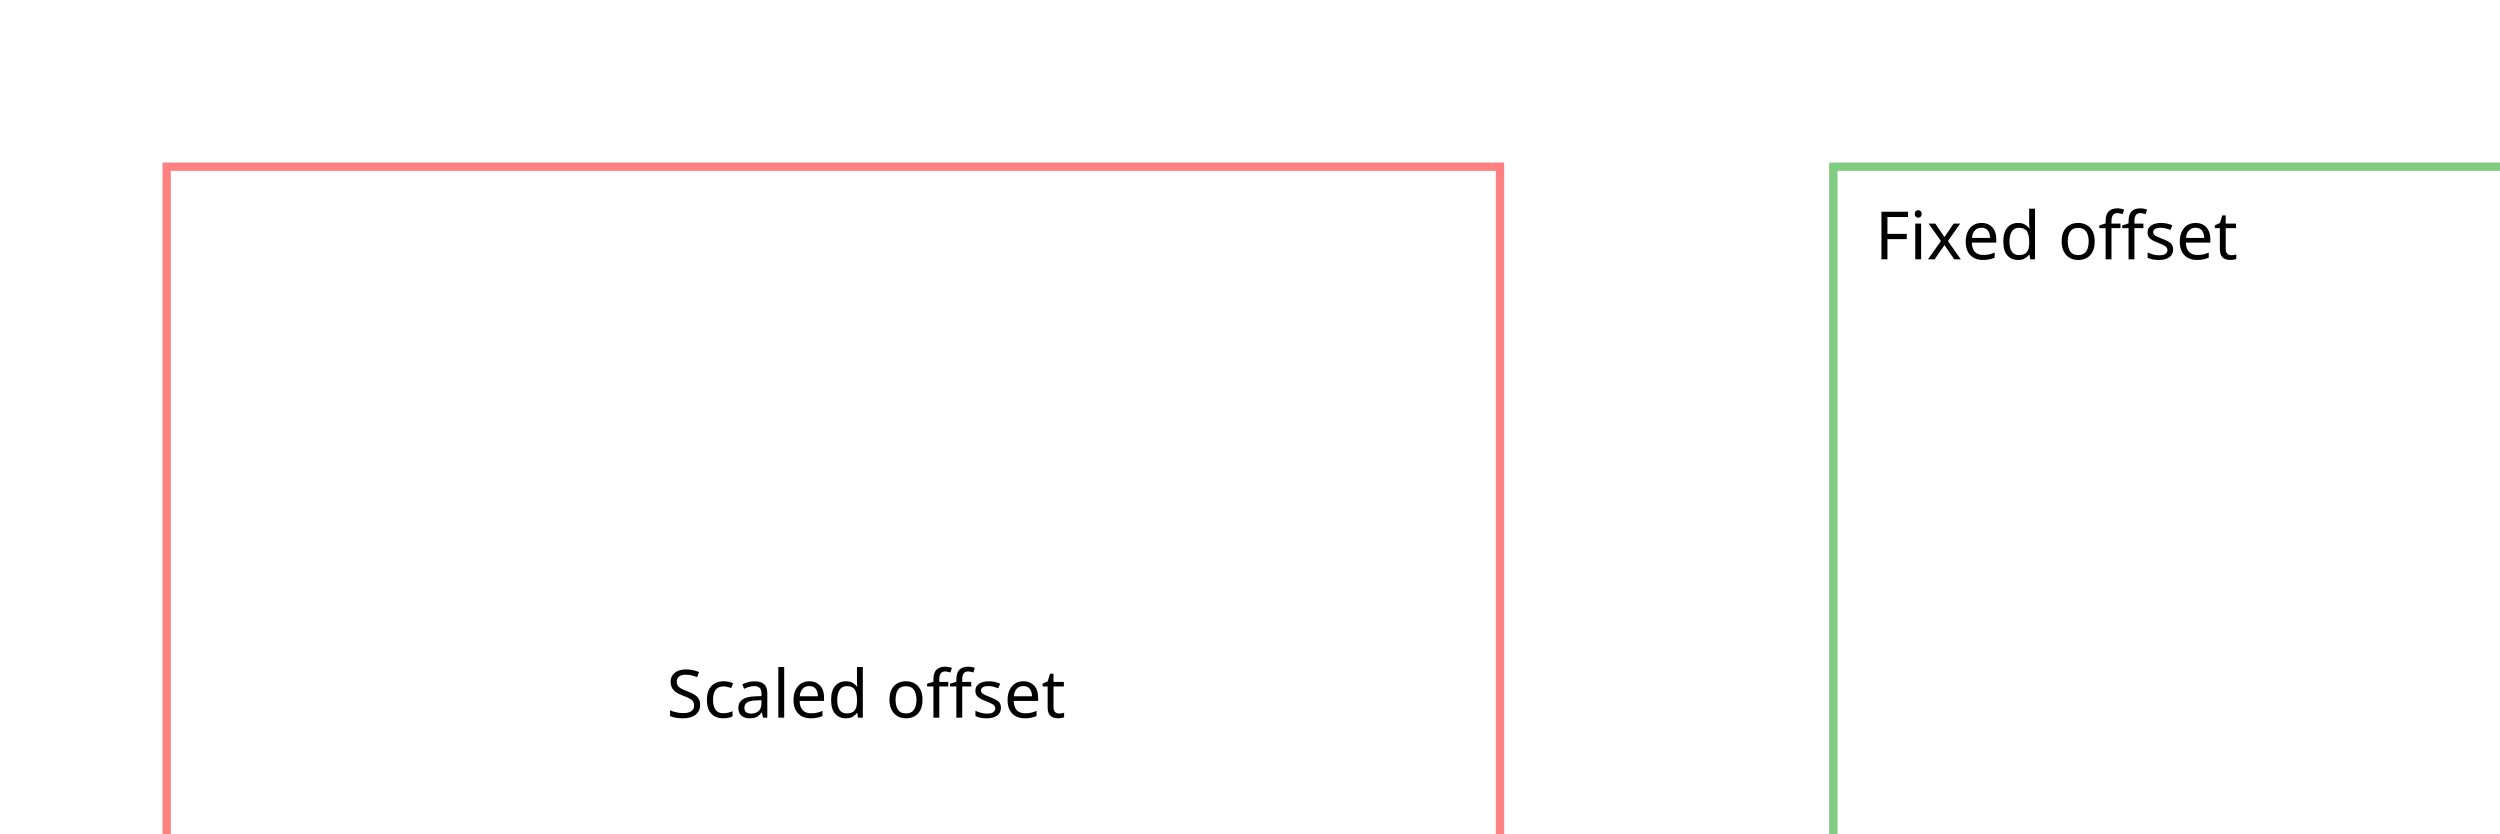
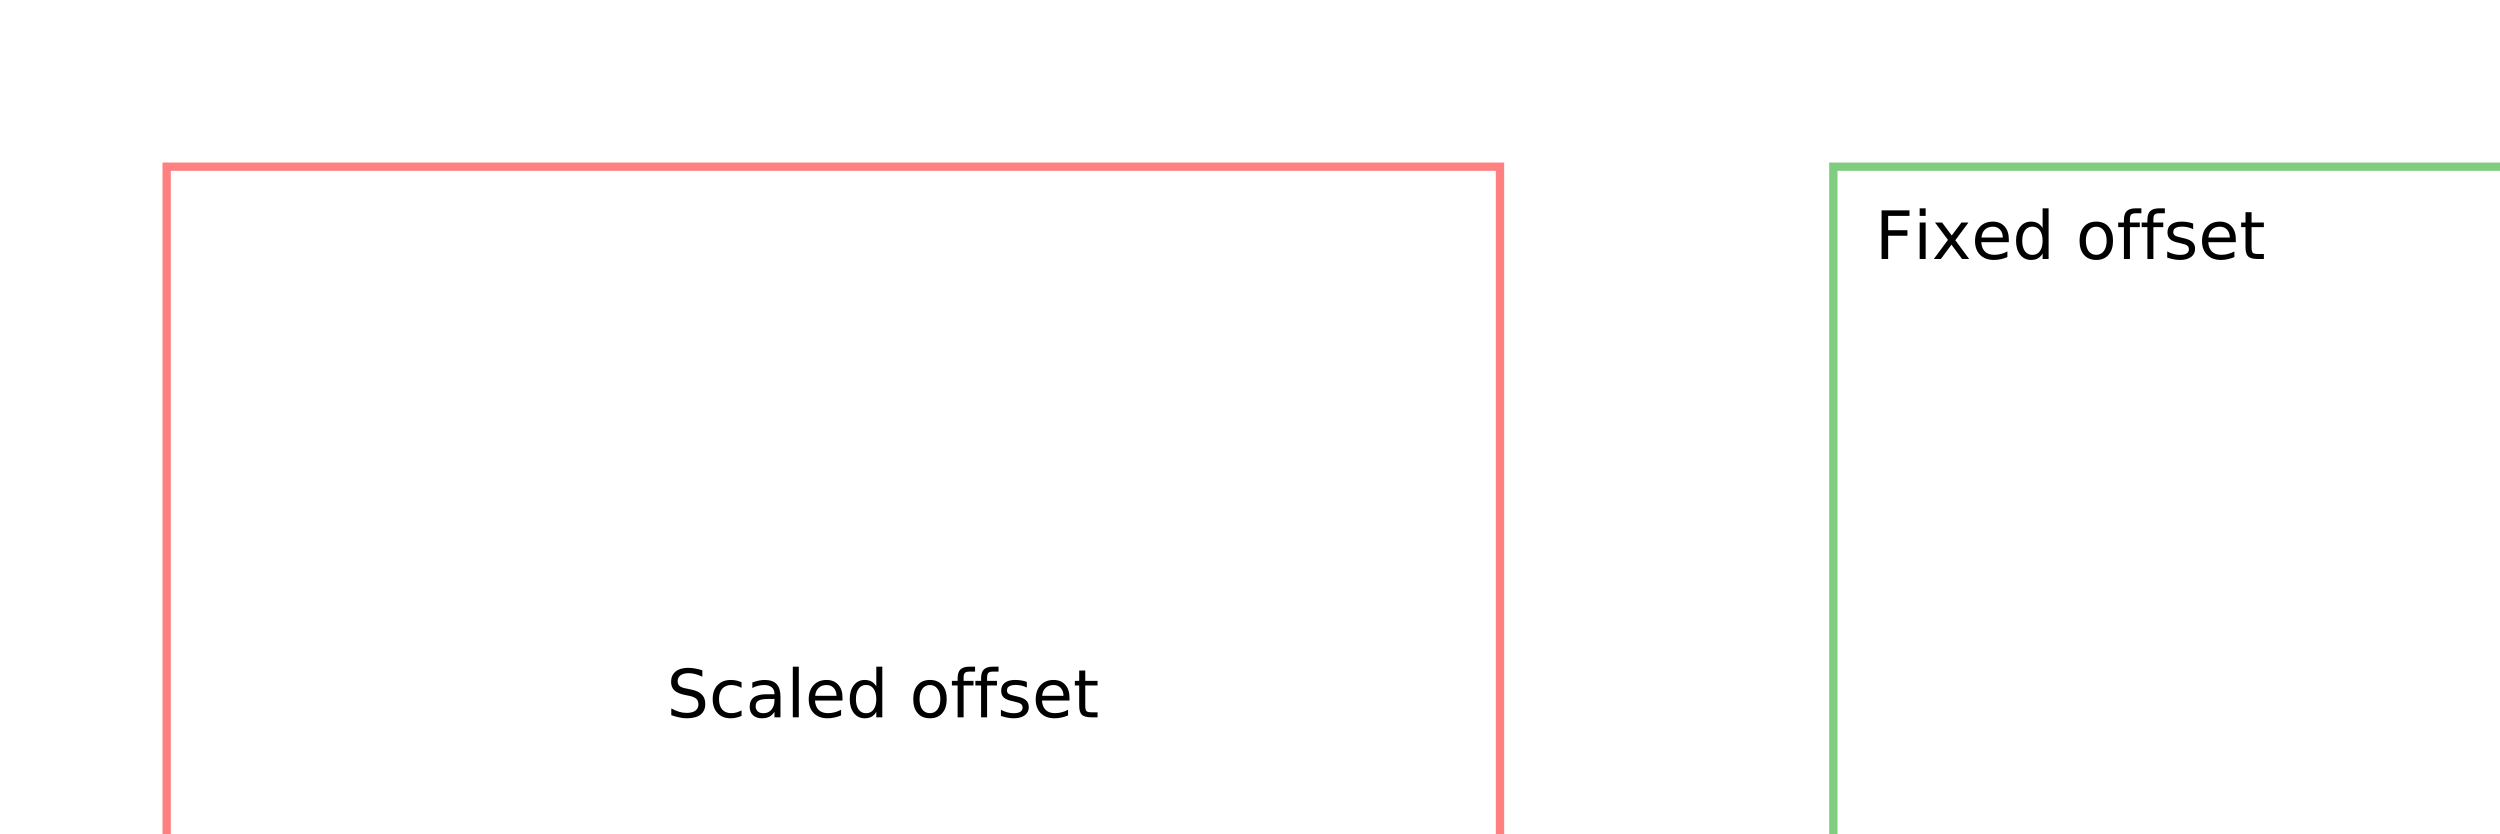
- <svg xmlns="http://www.w3.org/2000/svg" xmlns:xlink="http://www.w3.org/1999/xlink" width="600" height="200" viewBox="0 0 600 200">
+ <svg xmlns="http://www.w3.org/2000/svg" xmlns:xlink="http://www.w3.org/1999/xlink" width="600pt" height="200pt" viewBox="0 0 600 200" version="1.1">
  <defs>
    <g>
-       <g id="glyph-0-0">
-         <path d="M 8.031 -3.062 C 8.031 -2.039 7.66 -1.25 6.922 -0.688 C 6.191 -0.125 5.203 0.156 3.953 0.156 C 3.305 0.156 2.711 0.109 2.172 0.016 C 1.629 -0.078 1.176 -0.211 0.812 -0.391 L 0.812 -1.766 C 1.195 -1.586 1.676 -1.43 2.25 -1.297 C 2.82 -1.16 3.41 -1.094 4.016 -1.094 C 4.867 -1.094 5.508 -1.254 5.938 -1.578 C 6.375 -1.91 6.594 -2.359 6.594 -2.922 C 6.594 -3.297 6.508 -3.609 6.344 -3.859 C 6.188 -4.117 5.91 -4.359 5.516 -4.578 C 5.129 -4.797 4.594 -5.031 3.906 -5.281 C 2.938 -5.633 2.203 -6.066 1.703 -6.578 C 1.203 -7.086 0.953 -7.785 0.953 -8.672 C 0.953 -9.273 1.109 -9.789 1.422 -10.219 C 1.734 -10.656 2.16 -10.988 2.703 -11.219 C 3.254 -11.457 3.891 -11.578 4.609 -11.578 C 5.234 -11.578 5.805 -11.52 6.328 -11.406 C 6.859 -11.289 7.336 -11.133 7.766 -10.938 L 7.312 -9.719 C 6.914 -9.883 6.484 -10.023 6.016 -10.141 C 5.555 -10.254 5.078 -10.312 4.578 -10.312 C 3.859 -10.312 3.316 -10.16 2.953 -9.859 C 2.598 -9.555 2.422 -9.156 2.422 -8.656 C 2.422 -8.27 2.5 -7.945 2.656 -7.688 C 2.812 -7.438 3.07 -7.207 3.438 -7 C 3.801 -6.801 4.289 -6.586 4.906 -6.359 C 5.582 -6.109 6.148 -5.844 6.609 -5.562 C 7.078 -5.281 7.43 -4.941 7.672 -4.547 C 7.91 -4.148 8.031 -3.656 8.031 -3.062 Z M 8.031 -3.062 " />
-       </g>
-       <g id="glyph-0-1">
-         <path d="M 4.797 0.156 C 4.035 0.156 3.359 0.004 2.766 -0.297 C 2.18 -0.609 1.719 -1.086 1.375 -1.734 C 1.039 -2.391 0.875 -3.223 0.875 -4.234 C 0.875 -5.297 1.051 -6.156 1.406 -6.812 C 1.758 -7.477 2.238 -7.961 2.844 -8.266 C 3.445 -8.578 4.129 -8.734 4.891 -8.734 C 5.328 -8.734 5.75 -8.688 6.156 -8.594 C 6.562 -8.508 6.895 -8.398 7.156 -8.266 L 6.719 -7.109 C 6.469 -7.203 6.172 -7.289 5.828 -7.375 C 5.484 -7.457 5.16 -7.5 4.859 -7.5 C 3.18 -7.5 2.344 -6.414 2.344 -4.25 C 2.344 -3.219 2.547 -2.426 2.953 -1.875 C 3.359 -1.332 3.969 -1.062 4.781 -1.062 C 5.25 -1.062 5.66 -1.109 6.016 -1.203 C 6.379 -1.297 6.711 -1.41 7.016 -1.547 L 7.016 -0.297 C 6.723 -0.148 6.398 -0.039 6.047 0.031 C 5.703 0.113 5.285 0.156 4.797 0.156 Z M 4.797 0.156 " />
-       </g>
-       <g id="glyph-0-2">
-         <path d="M 4.609 -8.719 C 5.648 -8.719 6.422 -8.488 6.922 -8.031 C 7.43 -7.57 7.688 -6.844 7.688 -5.844 L 7.688 0 L 6.656 0 L 6.391 -1.219 L 6.312 -1.219 C 5.945 -0.75 5.555 -0.398 5.141 -0.172 C 4.734 0.047 4.164 0.156 3.438 0.156 C 2.656 0.156 2.008 -0.047 1.5 -0.453 C 0.988 -0.867 0.734 -1.516 0.734 -2.391 C 0.734 -3.234 1.066 -3.891 1.734 -4.359 C 2.41 -4.828 3.445 -5.082 4.844 -5.125 L 6.297 -5.172 L 6.297 -5.688 C 6.297 -6.395 6.141 -6.883 5.828 -7.156 C 5.523 -7.438 5.094 -7.578 4.531 -7.578 C 4.082 -7.578 3.656 -7.508 3.25 -7.375 C 2.844 -7.25 2.461 -7.098 2.109 -6.922 L 1.688 -7.984 C 2.051 -8.18 2.488 -8.352 3 -8.5 C 3.52 -8.645 4.055 -8.719 4.609 -8.719 Z M 5.031 -4.141 C 3.957 -4.098 3.211 -3.926 2.797 -3.625 C 2.391 -3.332 2.188 -2.914 2.188 -2.375 C 2.188 -1.883 2.332 -1.523 2.625 -1.297 C 2.926 -1.078 3.305 -0.969 3.766 -0.969 C 4.484 -0.969 5.082 -1.164 5.562 -1.562 C 6.039 -1.969 6.281 -2.586 6.281 -3.422 L 6.281 -4.188 Z M 5.031 -4.141 " />
-       </g>
-       <g id="glyph-0-3">
-         <path d="M 2.766 0 L 1.359 0 L 1.359 -12.156 L 2.766 -12.156 Z M 2.766 0 " />
-       </g>
-       <g id="glyph-0-4">
-         <path d="M 4.672 -8.734 C 5.41 -8.734 6.039 -8.57 6.562 -8.25 C 7.094 -7.938 7.5 -7.488 7.781 -6.906 C 8.062 -6.32 8.203 -5.641 8.203 -4.859 L 8.203 -4.016 L 2.344 -4.016 C 2.363 -3.047 2.609 -2.305 3.078 -1.797 C 3.555 -1.297 4.223 -1.047 5.078 -1.047 C 5.617 -1.047 6.098 -1.094 6.516 -1.188 C 6.941 -1.289 7.379 -1.438 7.828 -1.625 L 7.828 -0.406 C 7.391 -0.207 6.957 -0.066 6.531 0.016 C 6.102 0.109 5.598 0.156 5.016 0.156 C 4.203 0.156 3.484 -0.004 2.859 -0.328 C 2.234 -0.66 1.742 -1.156 1.391 -1.812 C 1.047 -2.469 0.875 -3.27 0.875 -4.219 C 0.875 -5.156 1.031 -5.957 1.344 -6.625 C 1.664 -7.301 2.109 -7.82 2.672 -8.188 C 3.242 -8.551 3.91 -8.734 4.672 -8.734 Z M 4.656 -7.578 C 3.977 -7.578 3.445 -7.359 3.062 -6.922 C 2.676 -6.492 2.445 -5.898 2.375 -5.141 L 6.734 -5.141 C 6.723 -5.859 6.551 -6.441 6.219 -6.891 C 5.895 -7.348 5.375 -7.578 4.656 -7.578 Z M 4.656 -7.578 " />
-       </g>
-       <g id="glyph-0-5">
-         <path d="M 4.406 0.156 C 3.332 0.156 2.473 -0.211 1.828 -0.953 C 1.191 -1.691 0.875 -2.797 0.875 -4.266 C 0.875 -5.742 1.195 -6.859 1.844 -7.609 C 2.488 -8.359 3.348 -8.734 4.422 -8.734 C 5.078 -8.734 5.613 -8.609 6.031 -8.359 C 6.457 -8.117 6.805 -7.82 7.078 -7.469 L 7.172 -7.469 C 7.16 -7.613 7.141 -7.82 7.109 -8.094 C 7.086 -8.363 7.078 -8.578 7.078 -8.734 L 7.078 -12.156 L 8.484 -12.156 L 8.484 0 L 7.344 0 L 7.141 -1.156 L 7.078 -1.156 C 6.816 -0.789 6.473 -0.477 6.047 -0.219 C 5.617 0.031 5.07 0.156 4.406 0.156 Z M 4.625 -1.016 C 5.531 -1.016 6.164 -1.258 6.531 -1.75 C 6.906 -2.25 7.094 -3 7.094 -4 L 7.094 -4.25 C 7.094 -5.32 6.914 -6.141 6.562 -6.703 C 6.207 -7.273 5.555 -7.562 4.609 -7.562 C 3.848 -7.562 3.281 -7.258 2.906 -6.656 C 2.531 -6.062 2.344 -5.254 2.344 -4.234 C 2.344 -3.211 2.531 -2.422 2.906 -1.859 C 3.281 -1.297 3.852 -1.016 4.625 -1.016 Z M 4.625 -1.016 " />
-       </g>
-       <g id="glyph-0-6">
- </g>
-       <g id="glyph-0-7">
-         <path d="M 8.812 -4.297 C 8.812 -2.879 8.453 -1.781 7.734 -1 C 7.016 -0.227 6.039 0.156 4.812 0.156 C 4.062 0.156 3.391 -0.016 2.797 -0.359 C 2.203 -0.703 1.734 -1.207 1.391 -1.875 C 1.047 -2.539 0.875 -3.348 0.875 -4.297 C 0.875 -5.723 1.234 -6.816 1.953 -7.578 C 2.672 -8.348 3.641 -8.734 4.859 -8.734 C 5.641 -8.734 6.328 -8.562 6.922 -8.219 C 7.516 -7.875 7.977 -7.375 8.312 -6.719 C 8.645 -6.062 8.812 -5.254 8.812 -4.297 Z M 2.344 -4.297 C 2.344 -3.285 2.539 -2.484 2.938 -1.891 C 3.332 -1.305 3.969 -1.016 4.844 -1.016 C 5.707 -1.016 6.344 -1.305 6.75 -1.891 C 7.156 -2.484 7.359 -3.285 7.359 -4.297 C 7.359 -5.316 7.156 -6.113 6.75 -6.688 C 6.344 -7.258 5.703 -7.547 4.828 -7.547 C 3.953 -7.547 3.316 -7.258 2.922 -6.688 C 2.535 -6.113 2.344 -5.316 2.344 -4.297 Z M 2.344 -4.297 " />
-       </g>
-       <g id="glyph-0-8">
-         <path d="M 5.312 -7.484 L 3.156 -7.484 L 3.156 0 L 1.75 0 L 1.75 -7.484 L 0.234 -7.484 L 0.234 -8.141 L 1.75 -8.625 L 1.75 -9.125 C 1.75 -10.227 1.992 -11.02 2.484 -11.5 C 2.973 -11.988 3.656 -12.234 4.531 -12.234 C 4.875 -12.234 5.188 -12.203 5.469 -12.141 C 5.75 -12.086 5.988 -12.023 6.188 -11.953 L 5.828 -10.844 C 5.648 -10.895 5.445 -10.945 5.219 -11 C 5 -11.062 4.773 -11.094 4.547 -11.094 C 4.078 -11.094 3.727 -10.93 3.5 -10.609 C 3.27 -10.297 3.156 -9.805 3.156 -9.141 L 3.156 -8.578 L 5.312 -8.578 Z M 5.312 -7.484 " />
-       </g>
-       <g id="glyph-0-9">
-         <path d="M 6.938 -2.375 C 6.938 -1.539 6.629 -0.91 6.016 -0.484 C 5.398 -0.055 4.566 0.156 3.516 0.156 C 2.922 0.156 2.406 0.109 1.969 0.016 C 1.539 -0.078 1.16 -0.211 0.828 -0.391 L 0.828 -1.656 C 1.172 -1.488 1.582 -1.332 2.062 -1.188 C 2.551 -1.039 3.047 -0.969 3.547 -0.969 C 4.266 -0.969 4.781 -1.082 5.094 -1.312 C 5.414 -1.539 5.578 -1.848 5.578 -2.234 C 5.578 -2.453 5.52 -2.645 5.406 -2.812 C 5.289 -2.988 5.078 -3.16 4.766 -3.328 C 4.461 -3.492 4.031 -3.688 3.469 -3.906 C 2.914 -4.113 2.441 -4.32 2.047 -4.531 C 1.648 -4.75 1.344 -5.008 1.125 -5.312 C 0.914 -5.613 0.812 -6 0.812 -6.469 C 0.812 -7.188 1.109 -7.742 1.703 -8.141 C 2.297 -8.535 3.07 -8.734 4.031 -8.734 C 4.551 -8.734 5.035 -8.68 5.484 -8.578 C 5.941 -8.484 6.367 -8.344 6.766 -8.156 L 6.281 -7.047 C 5.926 -7.191 5.551 -7.316 5.156 -7.422 C 4.758 -7.523 4.352 -7.578 3.938 -7.578 C 3.363 -7.578 2.922 -7.484 2.609 -7.297 C 2.305 -7.117 2.156 -6.867 2.156 -6.547 C 2.156 -6.305 2.223 -6.102 2.359 -5.938 C 2.504 -5.781 2.738 -5.625 3.062 -5.469 C 3.383 -5.312 3.82 -5.125 4.375 -4.906 C 4.914 -4.707 5.379 -4.5 5.766 -4.281 C 6.148 -4.07 6.441 -3.816 6.641 -3.516 C 6.836 -3.211 6.938 -2.832 6.938 -2.375 Z M 6.938 -2.375 " />
-       </g>
-       <g id="glyph-0-10">
-         <path d="M 4.219 -0.984 C 4.438 -0.984 4.656 -1.004 4.875 -1.047 C 5.102 -1.086 5.285 -1.129 5.422 -1.172 L 5.422 -0.094 C 5.273 -0.02 5.062 0.035 4.781 0.078 C 4.508 0.129 4.242 0.156 3.984 0.156 C 3.535 0.156 3.117 0.082 2.734 -0.062 C 2.359 -0.219 2.051 -0.488 1.812 -0.875 C 1.582 -1.258 1.469 -1.801 1.469 -2.5 L 1.469 -7.484 L 0.25 -7.484 L 0.25 -8.156 L 1.484 -8.719 L 2.047 -10.547 L 2.875 -10.547 L 2.875 -8.578 L 5.359 -8.578 L 5.359 -7.484 L 2.875 -7.484 L 2.875 -2.531 C 2.875 -2.008 3 -1.617 3.25 -1.359 C 3.5 -1.109 3.82 -0.984 4.219 -0.984 Z M 4.219 -0.984 " />
-       </g>
-       <g id="glyph-0-11">
-         <path d="M 2.984 0 L 1.547 0 L 1.547 -11.422 L 7.938 -11.422 L 7.938 -10.156 L 2.984 -10.156 L 2.984 -6.109 L 7.625 -6.109 L 7.625 -4.844 L 2.984 -4.844 Z M 2.984 0 " />
-       </g>
-       <g id="glyph-0-12">
-         <path d="M 2.078 -11.797 C 2.297 -11.797 2.484 -11.723 2.641 -11.578 C 2.805 -11.43 2.891 -11.203 2.891 -10.891 C 2.891 -10.598 2.805 -10.375 2.641 -10.219 C 2.484 -10.07 2.297 -10 2.078 -10 C 1.848 -10 1.648 -10.07 1.484 -10.219 C 1.328 -10.375 1.25 -10.598 1.25 -10.891 C 1.25 -11.203 1.328 -11.43 1.484 -11.578 C 1.648 -11.723 1.848 -11.797 2.078 -11.797 Z M 2.766 -8.578 L 2.766 0 L 1.359 0 L 1.359 -8.578 Z M 2.766 -8.578 " />
-       </g>
-       <g id="glyph-0-13">
-         <path d="M 3.391 -4.391 L 0.438 -8.578 L 2.031 -8.578 L 4.234 -5.344 L 6.438 -8.578 L 8.016 -8.578 L 5.062 -4.391 L 8.172 0 L 6.578 0 L 4.234 -3.422 L 1.875 0 L 0.281 0 Z M 3.391 -4.391 " />
-       </g>
+       <symbol overflow="visible" id="glyph0-0">
+         <path style="stroke:none;" d="M 0.797 2.828 L 0.797 -11.281 L 8.797 -11.281 L 8.797 2.828 Z M 1.703 1.938 L 7.906 1.938 L 7.906 -10.391 L 1.703 -10.391 Z M 1.703 1.938 " />
+       </symbol>
+       <symbol overflow="visible" id="glyph0-1">
+         <path style="stroke:none;" d="M 8.562 -11.281 L 8.562 -9.75 C 7.969 -10.031 7.406 -10.238 6.875 -10.375 C 6.344 -10.52 5.828 -10.594 5.328 -10.594 C 4.473 -10.594 3.812 -10.426 3.344 -10.094 C 2.875 -9.758 2.641 -9.285 2.641 -8.672 C 2.641 -8.16 2.797 -7.77 3.109 -7.5 C 3.422 -7.238 4.008 -7.031 4.875 -6.875 L 5.828 -6.672 C 7.004 -6.453 7.867 -6.055 8.422 -5.484 C 8.984 -4.922 9.266 -4.164 9.266 -3.219 C 9.266 -2.094 8.883 -1.234 8.125 -0.641 C 7.375 -0.055 6.266 0.234 4.797 0.234 C 4.242 0.234 3.656 0.164 3.031 0.031 C 2.414 -0.094 1.773 -0.273 1.109 -0.516 L 1.109 -2.141 C 1.742 -1.785 2.367 -1.516 2.984 -1.328 C 3.598 -1.148 4.203 -1.062 4.797 -1.062 C 5.703 -1.062 6.398 -1.238 6.891 -1.594 C 7.379 -1.945 7.625 -2.453 7.625 -3.109 C 7.625 -3.68 7.445 -4.129 7.094 -4.453 C 6.738 -4.773 6.16 -5.016 5.359 -5.172 L 4.406 -5.359 C 3.227 -5.598 2.375 -5.969 1.844 -6.469 C 1.32 -6.969 1.062 -7.66 1.062 -8.547 C 1.062 -9.578 1.422 -10.391 2.141 -10.984 C 2.867 -11.578 3.875 -11.875 5.156 -11.875 C 5.695 -11.875 6.25 -11.82 6.812 -11.719 C 7.383 -11.625 7.969 -11.477 8.562 -11.281 Z M 8.562 -11.281 " />
+       </symbol>
+       <symbol overflow="visible" id="glyph0-2">
+         <path style="stroke:none;" d="M 7.812 -8.422 L 7.812 -7.078 C 7.406 -7.297 6.992 -7.461 6.578 -7.578 C 6.172 -7.691 5.758 -7.75 5.344 -7.75 C 4.414 -7.75 3.691 -7.453 3.172 -6.859 C 2.66 -6.266 2.406 -5.438 2.406 -4.375 C 2.406 -3.301 2.66 -2.469 3.172 -1.875 C 3.691 -1.289 4.414 -1 5.344 -1 C 5.758 -1 6.172 -1.051 6.578 -1.156 C 6.992 -1.27 7.406 -1.441 7.812 -1.672 L 7.812 -0.344 C 7.406 -0.156 6.988 -0.016 6.562 0.078 C 6.133 0.18 5.676 0.234 5.188 0.234 C 3.875 0.234 2.828 -0.18 2.047 -1.016 C 1.273 -1.848 0.891 -2.969 0.891 -4.375 C 0.891 -5.801 1.281 -6.922 2.062 -7.734 C 2.844 -8.555 3.914 -8.969 5.281 -8.969 C 5.727 -8.969 6.16 -8.922 6.578 -8.828 C 7.004 -8.734 7.414 -8.598 7.812 -8.422 Z M 7.812 -8.422 " />
+       </symbol>
+       <symbol overflow="visible" id="glyph0-3">
+         <path style="stroke:none;" d="M 5.484 -4.406 C 4.328 -4.406 3.523 -4.27 3.078 -4 C 2.629 -3.738 2.406 -3.285 2.406 -2.641 C 2.406 -2.129 2.57 -1.723 2.906 -1.422 C 3.238 -1.129 3.695 -0.984 4.281 -0.984 C 5.07 -0.984 5.707 -1.266 6.188 -1.828 C 6.676 -2.391 6.922 -3.141 6.922 -4.078 L 6.922 -4.406 Z M 8.359 -5 L 8.359 0 L 6.922 0 L 6.922 -1.328 C 6.586 -0.797 6.176 -0.398 5.688 -0.141 C 5.195 0.109 4.598 0.234 3.891 0.234 C 2.992 0.234 2.281 -0.016 1.75 -0.516 C 1.227 -1.023 0.969 -1.703 0.969 -2.547 C 0.969 -3.535 1.297 -4.281 1.953 -4.781 C 2.609 -5.281 3.594 -5.531 4.906 -5.531 L 6.922 -5.531 L 6.922 -5.672 C 6.922 -6.328 6.703 -6.836 6.266 -7.203 C 5.828 -7.566 5.219 -7.75 4.438 -7.75 C 3.938 -7.75 3.445 -7.688 2.969 -7.562 C 2.5 -7.445 2.047 -7.27 1.609 -7.031 L 1.609 -8.359 C 2.129 -8.555 2.633 -8.707 3.125 -8.812 C 3.625 -8.914 4.109 -8.969 4.578 -8.969 C 5.848 -8.969 6.797 -8.641 7.422 -7.984 C 8.047 -7.328 8.359 -6.332 8.359 -5 Z M 8.359 -5 " />
+       </symbol>
+       <symbol overflow="visible" id="glyph0-4">
+         <path style="stroke:none;" d="M 1.516 -12.156 L 2.953 -12.156 L 2.953 0 L 1.516 0 Z M 1.516 -12.156 " />
+       </symbol>
+       <symbol overflow="visible" id="glyph0-5">
+         <path style="stroke:none;" d="M 9 -4.734 L 9 -4.031 L 2.391 -4.031 C 2.453 -3.039 2.75 -2.285 3.281 -1.766 C 3.812 -1.254 4.555 -1 5.516 -1 C 6.066 -1 6.598 -1.066 7.109 -1.203 C 7.629 -1.336 8.145 -1.539 8.656 -1.812 L 8.656 -0.453 C 8.145 -0.234 7.617 -0.066 7.078 0.047 C 6.535 0.172 5.984 0.234 5.422 0.234 C 4.023 0.234 2.922 -0.172 2.109 -0.984 C 1.297 -1.805 0.891 -2.91 0.891 -4.297 C 0.891 -5.723 1.273 -6.859 2.047 -7.703 C 2.816 -8.547 3.859 -8.969 5.172 -8.969 C 6.348 -8.969 7.281 -8.586 7.969 -7.828 C 8.656 -7.066 9 -6.035 9 -4.734 Z M 7.562 -5.156 C 7.551 -5.945 7.328 -6.578 6.891 -7.047 C 6.461 -7.516 5.895 -7.75 5.188 -7.75 C 4.383 -7.75 3.742 -7.52 3.266 -7.062 C 2.785 -6.613 2.508 -5.977 2.438 -5.156 Z M 7.562 -5.156 " />
+       </symbol>
+       <symbol overflow="visible" id="glyph0-6">
+         <path style="stroke:none;" d="M 7.266 -7.422 L 7.266 -12.156 L 8.703 -12.156 L 8.703 0 L 7.266 0 L 7.266 -1.312 C 6.961 -0.789 6.582 -0.398 6.125 -0.141 C 5.664 0.109 5.113 0.234 4.469 0.234 C 3.406 0.234 2.539 -0.188 1.875 -1.031 C 1.219 -1.883 0.891 -3 0.891 -4.375 C 0.891 -5.75 1.219 -6.859 1.875 -7.703 C 2.539 -8.547 3.406 -8.969 4.469 -8.969 C 5.113 -8.969 5.664 -8.836 6.125 -8.578 C 6.582 -8.328 6.961 -7.941 7.266 -7.422 Z M 2.375 -4.375 C 2.375 -3.312 2.586 -2.477 3.016 -1.875 C 3.453 -1.281 4.051 -0.984 4.812 -0.984 C 5.57 -0.984 6.172 -1.281 6.609 -1.875 C 7.047 -2.477 7.266 -3.312 7.266 -4.375 C 7.266 -5.426 7.047 -6.254 6.609 -6.859 C 6.172 -7.461 5.57 -7.766 4.812 -7.766 C 4.051 -7.766 3.453 -7.461 3.016 -6.859 C 2.586 -6.254 2.375 -5.426 2.375 -4.375 Z M 2.375 -4.375 " />
+       </symbol>
+       <symbol overflow="visible" id="glyph0-7">
+         <path style="stroke:none;" d="" />
+       </symbol>
+       <symbol overflow="visible" id="glyph0-8">
+         <path style="stroke:none;" d="M 4.906 -7.75 C 4.133 -7.75 3.523 -7.445 3.078 -6.844 C 2.629 -6.238 2.406 -5.414 2.406 -4.375 C 2.406 -3.32 2.625 -2.492 3.062 -1.891 C 3.508 -1.297 4.125 -1 4.906 -1 C 5.664 -1 6.27 -1.301 6.719 -1.906 C 7.164 -2.508 7.391 -3.332 7.391 -4.375 C 7.391 -5.406 7.164 -6.223 6.719 -6.828 C 6.27 -7.441 5.664 -7.75 4.906 -7.75 Z M 4.906 -8.969 C 6.156 -8.969 7.133 -8.562 7.844 -7.75 C 8.562 -6.938 8.922 -5.812 8.922 -4.375 C 8.922 -2.938 8.562 -1.805 7.844 -0.984 C 7.133 -0.172 6.156 0.234 4.906 0.234 C 3.645 0.234 2.66 -0.172 1.953 -0.984 C 1.242 -1.805 0.891 -2.938 0.891 -4.375 C 0.891 -5.812 1.242 -6.938 1.953 -7.75 C 2.66 -8.562 3.645 -8.969 4.906 -8.969 Z M 4.906 -8.969 " />
+       </symbol>
+       <symbol overflow="visible" id="glyph0-9">
+         <path style="stroke:none;" d="M 5.938 -12.156 L 5.938 -10.969 L 4.562 -10.969 C 4.051 -10.969 3.691 -10.863 3.484 -10.656 C 3.285 -10.445 3.188 -10.07 3.188 -9.531 L 3.188 -8.75 L 5.562 -8.75 L 5.562 -7.641 L 3.188 -7.641 L 3.188 0 L 1.75 0 L 1.75 -7.641 L 0.375 -7.641 L 0.375 -8.75 L 1.75 -8.75 L 1.75 -9.359 C 1.75 -10.336 1.973 -11.047 2.422 -11.484 C 2.879 -11.93 3.598 -12.156 4.578 -12.156 Z M 5.938 -12.156 " />
+       </symbol>
+       <symbol overflow="visible" id="glyph0-10">
+         <path style="stroke:none;" d="M 7.094 -8.5 L 7.094 -7.141 C 6.688 -7.348 6.266 -7.504 5.828 -7.609 C 5.391 -7.711 4.938 -7.766 4.469 -7.766 C 3.75 -7.766 3.211 -7.656 2.859 -7.438 C 2.504 -7.219 2.328 -6.891 2.328 -6.453 C 2.328 -6.117 2.453 -5.852 2.703 -5.656 C 2.961 -5.469 3.477 -5.289 4.25 -5.125 L 4.734 -5.016 C 5.754 -4.797 6.477 -4.484 6.906 -4.078 C 7.344 -3.68 7.562 -3.129 7.562 -2.422 C 7.562 -1.609 7.238 -0.961 6.594 -0.484 C 5.945 -0.004 5.062 0.234 3.938 0.234 C 3.469 0.234 2.977 0.188 2.469 0.094 C 1.969 0 1.438 -0.141 0.875 -0.328 L 0.875 -1.812 C 1.406 -1.531 1.926 -1.32 2.438 -1.188 C 2.957 -1.051 3.469 -0.984 3.969 -0.984 C 4.645 -0.984 5.164 -1.098 5.531 -1.328 C 5.895 -1.555 6.078 -1.883 6.078 -2.312 C 6.078 -2.695 5.945 -2.992 5.688 -3.203 C 5.426 -3.41 4.848 -3.613 3.953 -3.812 L 3.453 -3.922 C 2.566 -4.109 1.926 -4.395 1.531 -4.781 C 1.133 -5.176 0.938 -5.711 0.938 -6.391 C 0.938 -7.211 1.227 -7.848 1.812 -8.297 C 2.395 -8.742 3.223 -8.969 4.297 -8.969 C 4.828 -8.969 5.328 -8.926 5.797 -8.844 C 6.266 -8.77 6.695 -8.656 7.094 -8.5 Z M 7.094 -8.5 " />
+       </symbol>
+       <symbol overflow="visible" id="glyph0-11">
+         <path style="stroke:none;" d="M 2.938 -11.234 L 2.938 -8.75 L 5.891 -8.75 L 5.891 -7.641 L 2.938 -7.641 L 2.938 -2.891 C 2.938 -2.172 3.031 -1.707 3.219 -1.5 C 3.414 -1.301 3.816 -1.203 4.422 -1.203 L 5.891 -1.203 L 5.891 0 L 4.422 0 C 3.305 0 2.535 -0.207 2.109 -0.625 C 1.691 -1.039 1.484 -1.797 1.484 -2.891 L 1.484 -7.641 L 0.438 -7.641 L 0.438 -8.75 L 1.484 -8.75 L 1.484 -11.234 Z M 2.938 -11.234 " />
+       </symbol>
+       <symbol overflow="visible" id="glyph0-12">
+         <path style="stroke:none;" d="M 1.578 -11.672 L 8.281 -11.672 L 8.281 -10.344 L 3.156 -10.344 L 3.156 -6.906 L 7.781 -6.906 L 7.781 -5.578 L 3.156 -5.578 L 3.156 0 L 1.578 0 Z M 1.578 -11.672 " />
+       </symbol>
+       <symbol overflow="visible" id="glyph0-13">
+         <path style="stroke:none;" d="M 1.516 -8.75 L 2.953 -8.75 L 2.953 0 L 1.516 0 Z M 1.516 -12.156 L 2.953 -12.156 L 2.953 -10.344 L 1.516 -10.344 Z M 1.516 -12.156 " />
+       </symbol>
+       <symbol overflow="visible" id="glyph0-14">
+         <path style="stroke:none;" d="M 8.781 -8.75 L 5.625 -4.5 L 8.953 0 L 7.25 0 L 4.703 -3.438 L 2.156 0 L 0.469 0 L 3.859 -4.578 L 0.75 -8.75 L 2.453 -8.75 L 4.766 -5.641 L 7.094 -8.75 Z M 8.781 -8.75 " />
+       </symbol>
    </g>
  </defs>
-   <rect x="-60" y="-20" width="720" height="240" fill="rgb(100%, 100%, 100%)" fill-opacity="1" />
-   <path fill-rule="nonzero" fill="rgb(100%, 100%, 100%)" fill-opacity="1" stroke-width="2" stroke-linecap="round" stroke-linejoin="miter" stroke="rgb(100%, 50%, 50%)" stroke-opacity="1" stroke-miterlimit="10" d="M 40 40 L 360 40 L 360 360 L 40 360 Z M 40 40 " />
-   <g fill="rgb(0%, 0%, 0%)" fill-opacity="1">
-     <use xlink:href="#glyph-0-0" x="160" y="172.238" />
-     <use xlink:href="#glyph-0-1" x="168.784" y="172.238" />
-     <use xlink:href="#glyph-0-2" x="176.464" y="172.238" />
-     <use xlink:href="#glyph-0-3" x="185.44" y="172.238" />
-     <use xlink:href="#glyph-0-4" x="189.568" y="172.238" />
-     <use xlink:href="#glyph-0-5" x="198.592" y="172.238" />
-     <use xlink:href="#glyph-0-6" x="208.432" y="172.238" />
-     <use xlink:href="#glyph-0-7" x="212.592" y="172.238" />
-     <use xlink:href="#glyph-0-8" x="222.272" y="172.238" />
-     <use xlink:href="#glyph-0-8" x="227.776" y="172.238" />
-     <use xlink:href="#glyph-0-9" x="233.28" y="172.238" />
-     <use xlink:href="#glyph-0-4" x="240.944" y="172.238" />
-     <use xlink:href="#glyph-0-10" x="249.968" y="172.238" />
-   </g>
-   <path fill-rule="nonzero" fill="rgb(100%, 100%, 100%)" fill-opacity="1" stroke-width="2" stroke-linecap="round" stroke-linejoin="miter" stroke="rgb(50%, 80%, 50%)" stroke-opacity="1" stroke-miterlimit="10" d="M 440 40 L 760 40 L 760 360 L 440 360 Z M 440 40 " />
-   <g fill="rgb(0%, 0%, 0%)" fill-opacity="1">
-     <use xlink:href="#glyph-0-11" x="450" y="62.238" />
-     <use xlink:href="#glyph-0-12" x="458.304" y="62.238" />
-     <use xlink:href="#glyph-0-13" x="462.432" y="62.238" />
-     <use xlink:href="#glyph-0-4" x="470.896" y="62.238" />
-     <use xlink:href="#glyph-0-5" x="479.92" y="62.238" />
-     <use xlink:href="#glyph-0-6" x="489.76" y="62.238" />
-     <use xlink:href="#glyph-0-7" x="493.92" y="62.238" />
-     <use xlink:href="#glyph-0-8" x="503.6" y="62.238" />
-     <use xlink:href="#glyph-0-8" x="509.104" y="62.238" />
-     <use xlink:href="#glyph-0-9" x="514.608" y="62.238" />
-     <use xlink:href="#glyph-0-4" x="522.272" y="62.238" />
-     <use xlink:href="#glyph-0-10" x="531.296" y="62.238" />
+   <g id="surface23">
+     <rect x="0" y="0" width="600" height="200" style="fill:rgb(100%,100%,100%);fill-opacity:1;stroke:none;" />
+     <path style="fill-rule:nonzero;fill:rgb(100%,100%,100%);fill-opacity:1;stroke-width:2;stroke-linecap:round;stroke-linejoin:miter;stroke:rgb(100%,50%,50%);stroke-opacity:1;stroke-miterlimit:10;" d="M 40 40 L 360 40 L 360 360 L 40 360 Z M 40 40 " />
+     <g style="fill:rgb(0%,0%,0%);fill-opacity:1;">
+       <use xlink:href="#glyph0-1" x="160" y="172.156" />
+       <use xlink:href="#glyph0-2" x="170.156" y="172.156" />
+       <use xlink:href="#glyph0-3" x="178.953" y="172.156" />
+       <use xlink:href="#glyph0-4" x="188.758" y="172.156" />
+       <use xlink:href="#glyph0-5" x="193.203" y="172.156" />
+       <use xlink:href="#glyph0-6" x="203.047" y="172.156" />
+       <use xlink:href="#glyph0-7" x="213.203" y="172.156" />
+       <use xlink:href="#glyph0-8" x="218.289" y="172.156" />
+       <use xlink:href="#glyph0-9" x="228.078" y="172.156" />
+       <use xlink:href="#glyph0-9" x="233.711" y="172.156" />
+       <use xlink:href="#glyph0-10" x="239.344" y="172.156" />
+       <use xlink:href="#glyph0-5" x="247.68" y="172.156" />
+       <use xlink:href="#glyph0-11" x="257.523" y="172.156" />
+     </g>
+     <path style="fill-rule:nonzero;fill:rgb(100%,100%,100%);fill-opacity:1;stroke-width:2;stroke-linecap:round;stroke-linejoin:miter;stroke:rgb(50%,80%,50%);stroke-opacity:1;stroke-miterlimit:10;" d="M 440 40 L 760 40 L 760 360 L 440 360 Z M 440 40 " />
+     <g style="fill:rgb(0%,0%,0%);fill-opacity:1;">
+       <use xlink:href="#glyph0-12" x="450" y="62.156" />
+       <use xlink:href="#glyph0-13" x="459.203" y="62.156" />
+       <use xlink:href="#glyph0-14" x="463.648" y="62.156" />
+       <use xlink:href="#glyph0-5" x="473.117" y="62.156" />
+       <use xlink:href="#glyph0-6" x="482.961" y="62.156" />
+       <use xlink:href="#glyph0-7" x="493.117" y="62.156" />
+       <use xlink:href="#glyph0-8" x="498.203" y="62.156" />
+       <use xlink:href="#glyph0-9" x="507.992" y="62.156" />
+       <use xlink:href="#glyph0-9" x="513.625" y="62.156" />
+       <use xlink:href="#glyph0-10" x="519.258" y="62.156" />
+       <use xlink:href="#glyph0-5" x="527.594" y="62.156" />
+       <use xlink:href="#glyph0-11" x="537.438" y="62.156" />
+     </g>
  </g>
</svg>
